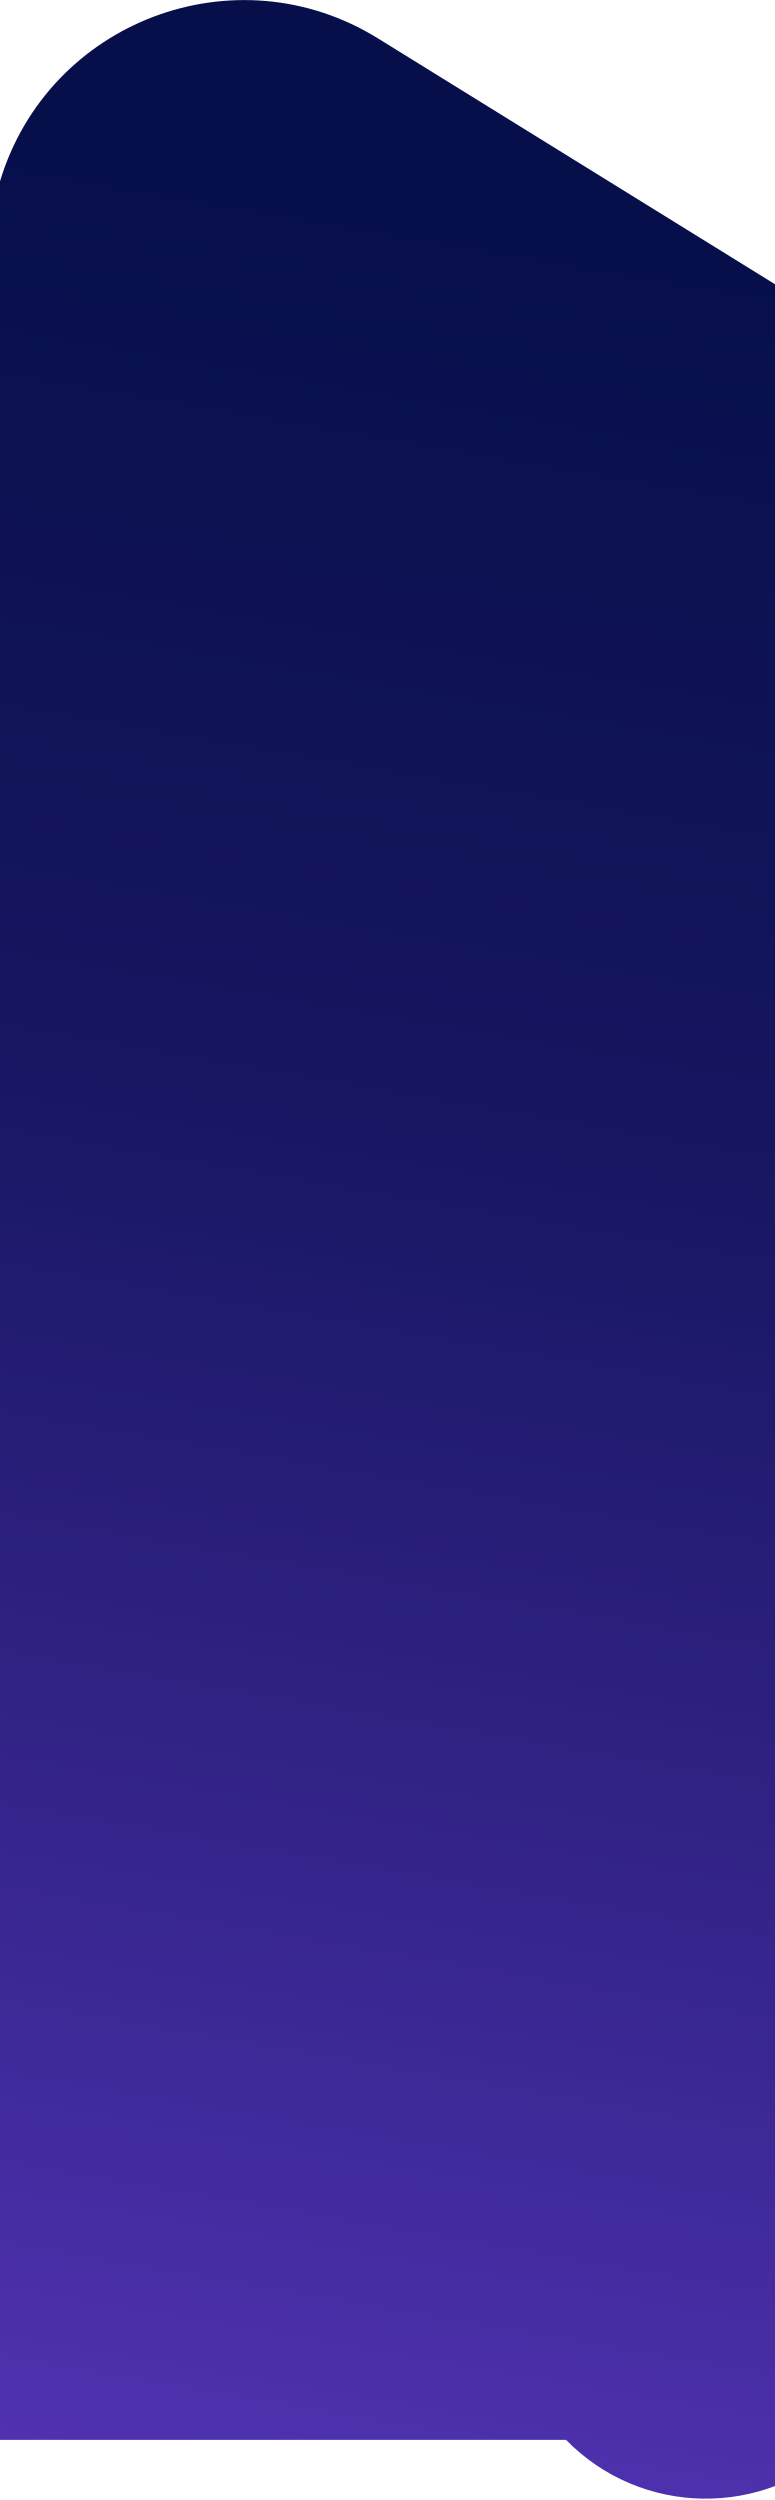
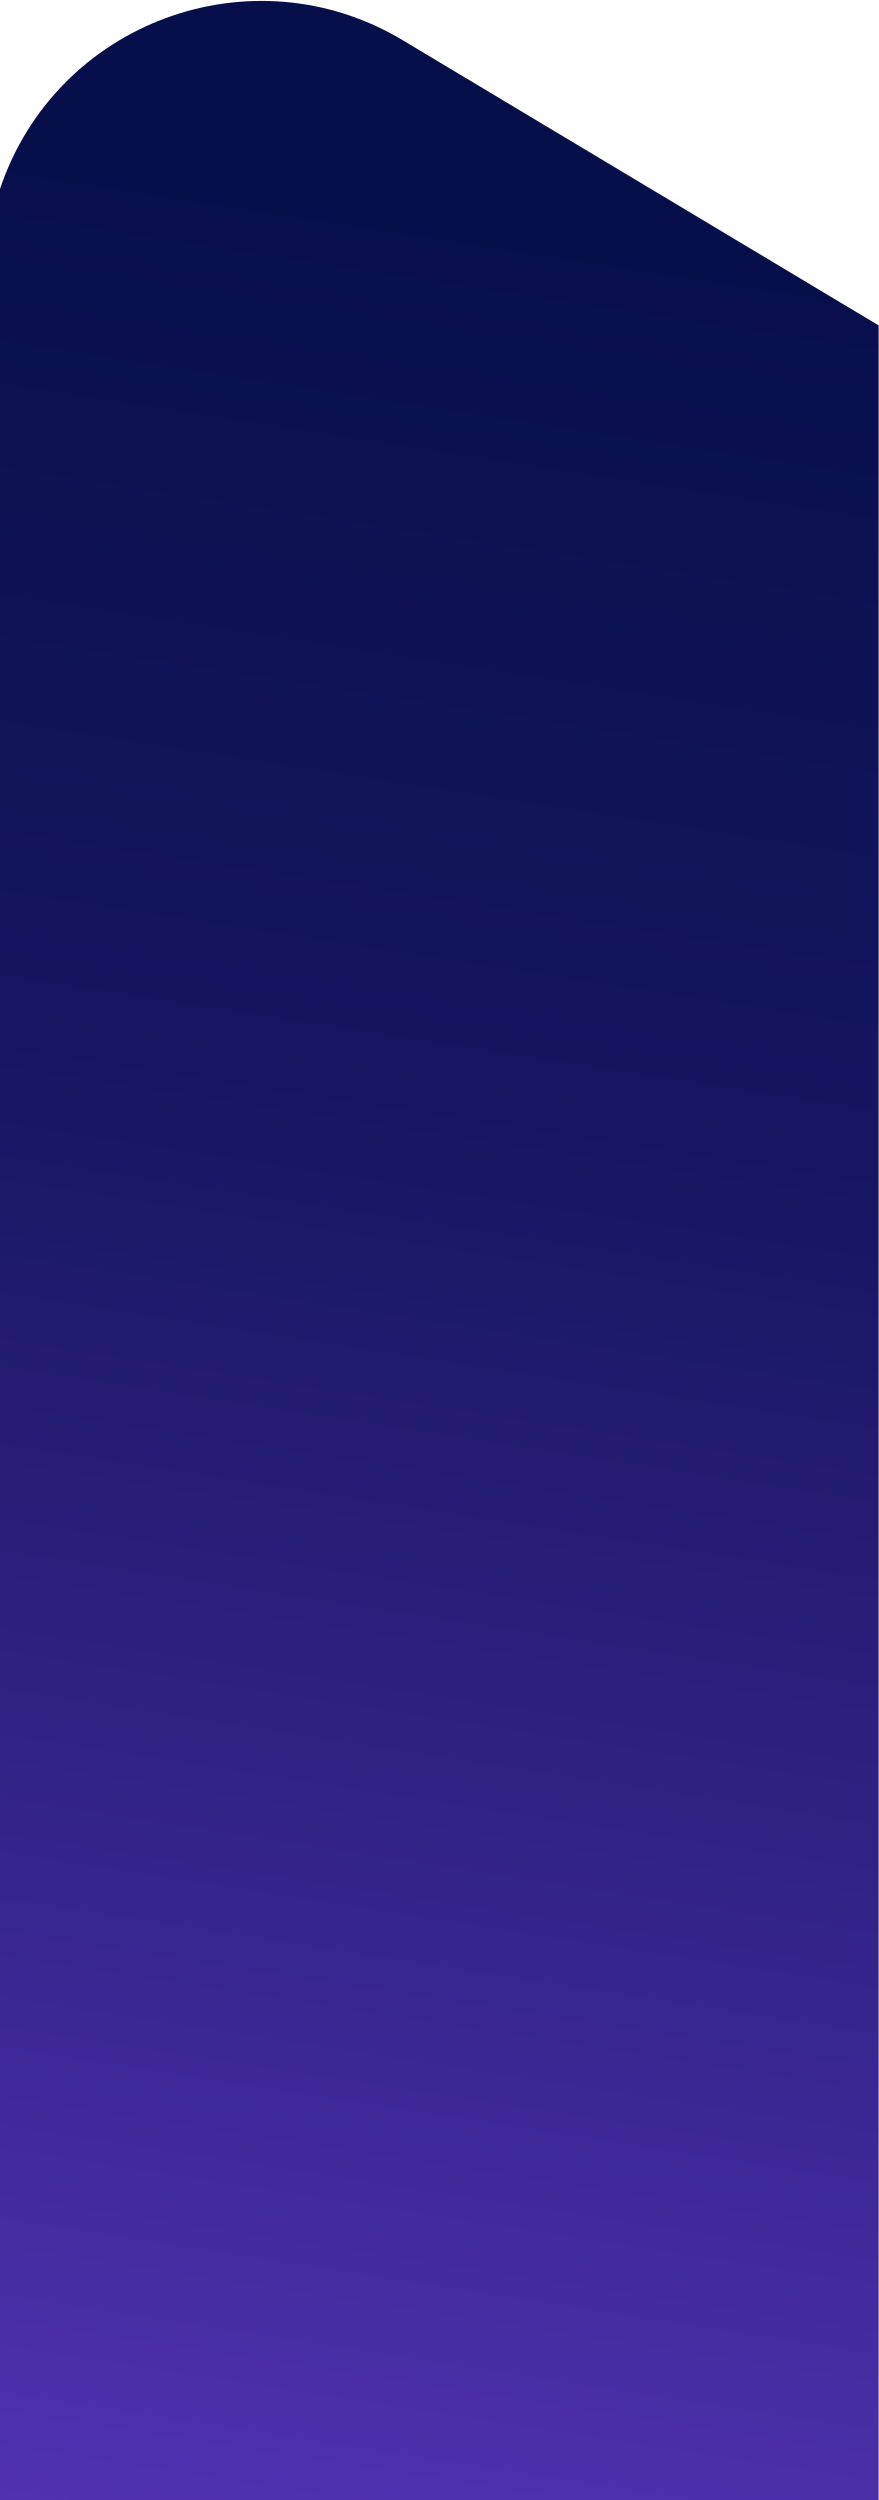
- <svg xmlns="http://www.w3.org/2000/svg" width="375" height="1211" viewBox="0 0 375 1211" fill="none">
-   <path d="M0 87.793C23.452 10.174 114.121 -24.107 183.059 18.581L425 168.397V1167.11L407.531 1183.91C370.059 1219.95 310.543 1219.04 274.184 1181.88H0V87.793Z" fill="url(#paint0_linear)" />
+ <svg xmlns="http://www.w3.org/2000/svg" preserveAspectRatio="xMinYMin slice" viewBox="0 0 375 1067" fill="none">
+   <path d="M0 80.648C23.866 9.437 107.474 -21.438 171.894 17.169L375 138.891V1053.68V1067H274.184H0V80.648Z" fill="url(#paint0_linear)" />
  <defs>
-     <linearGradient id="paint0_linear" x1="219.878" y1="107.412" x2="12.843" y2="1310.88" gradientUnits="userSpaceOnUse">
+     <linearGradient id="paint0_linear" x1="219.879" y1="98.336" x2="50.7" y2="1189.16" gradientUnits="userSpaceOnUse">
      <stop stop-color="#070F4B" />
      <stop offset="0.339" stop-color="#161660" />
      <stop offset="0.62" stop-color="#322387" />
      <stop offset="1" stop-color="#5B37C0" />
    </linearGradient>
  </defs>
</svg>
